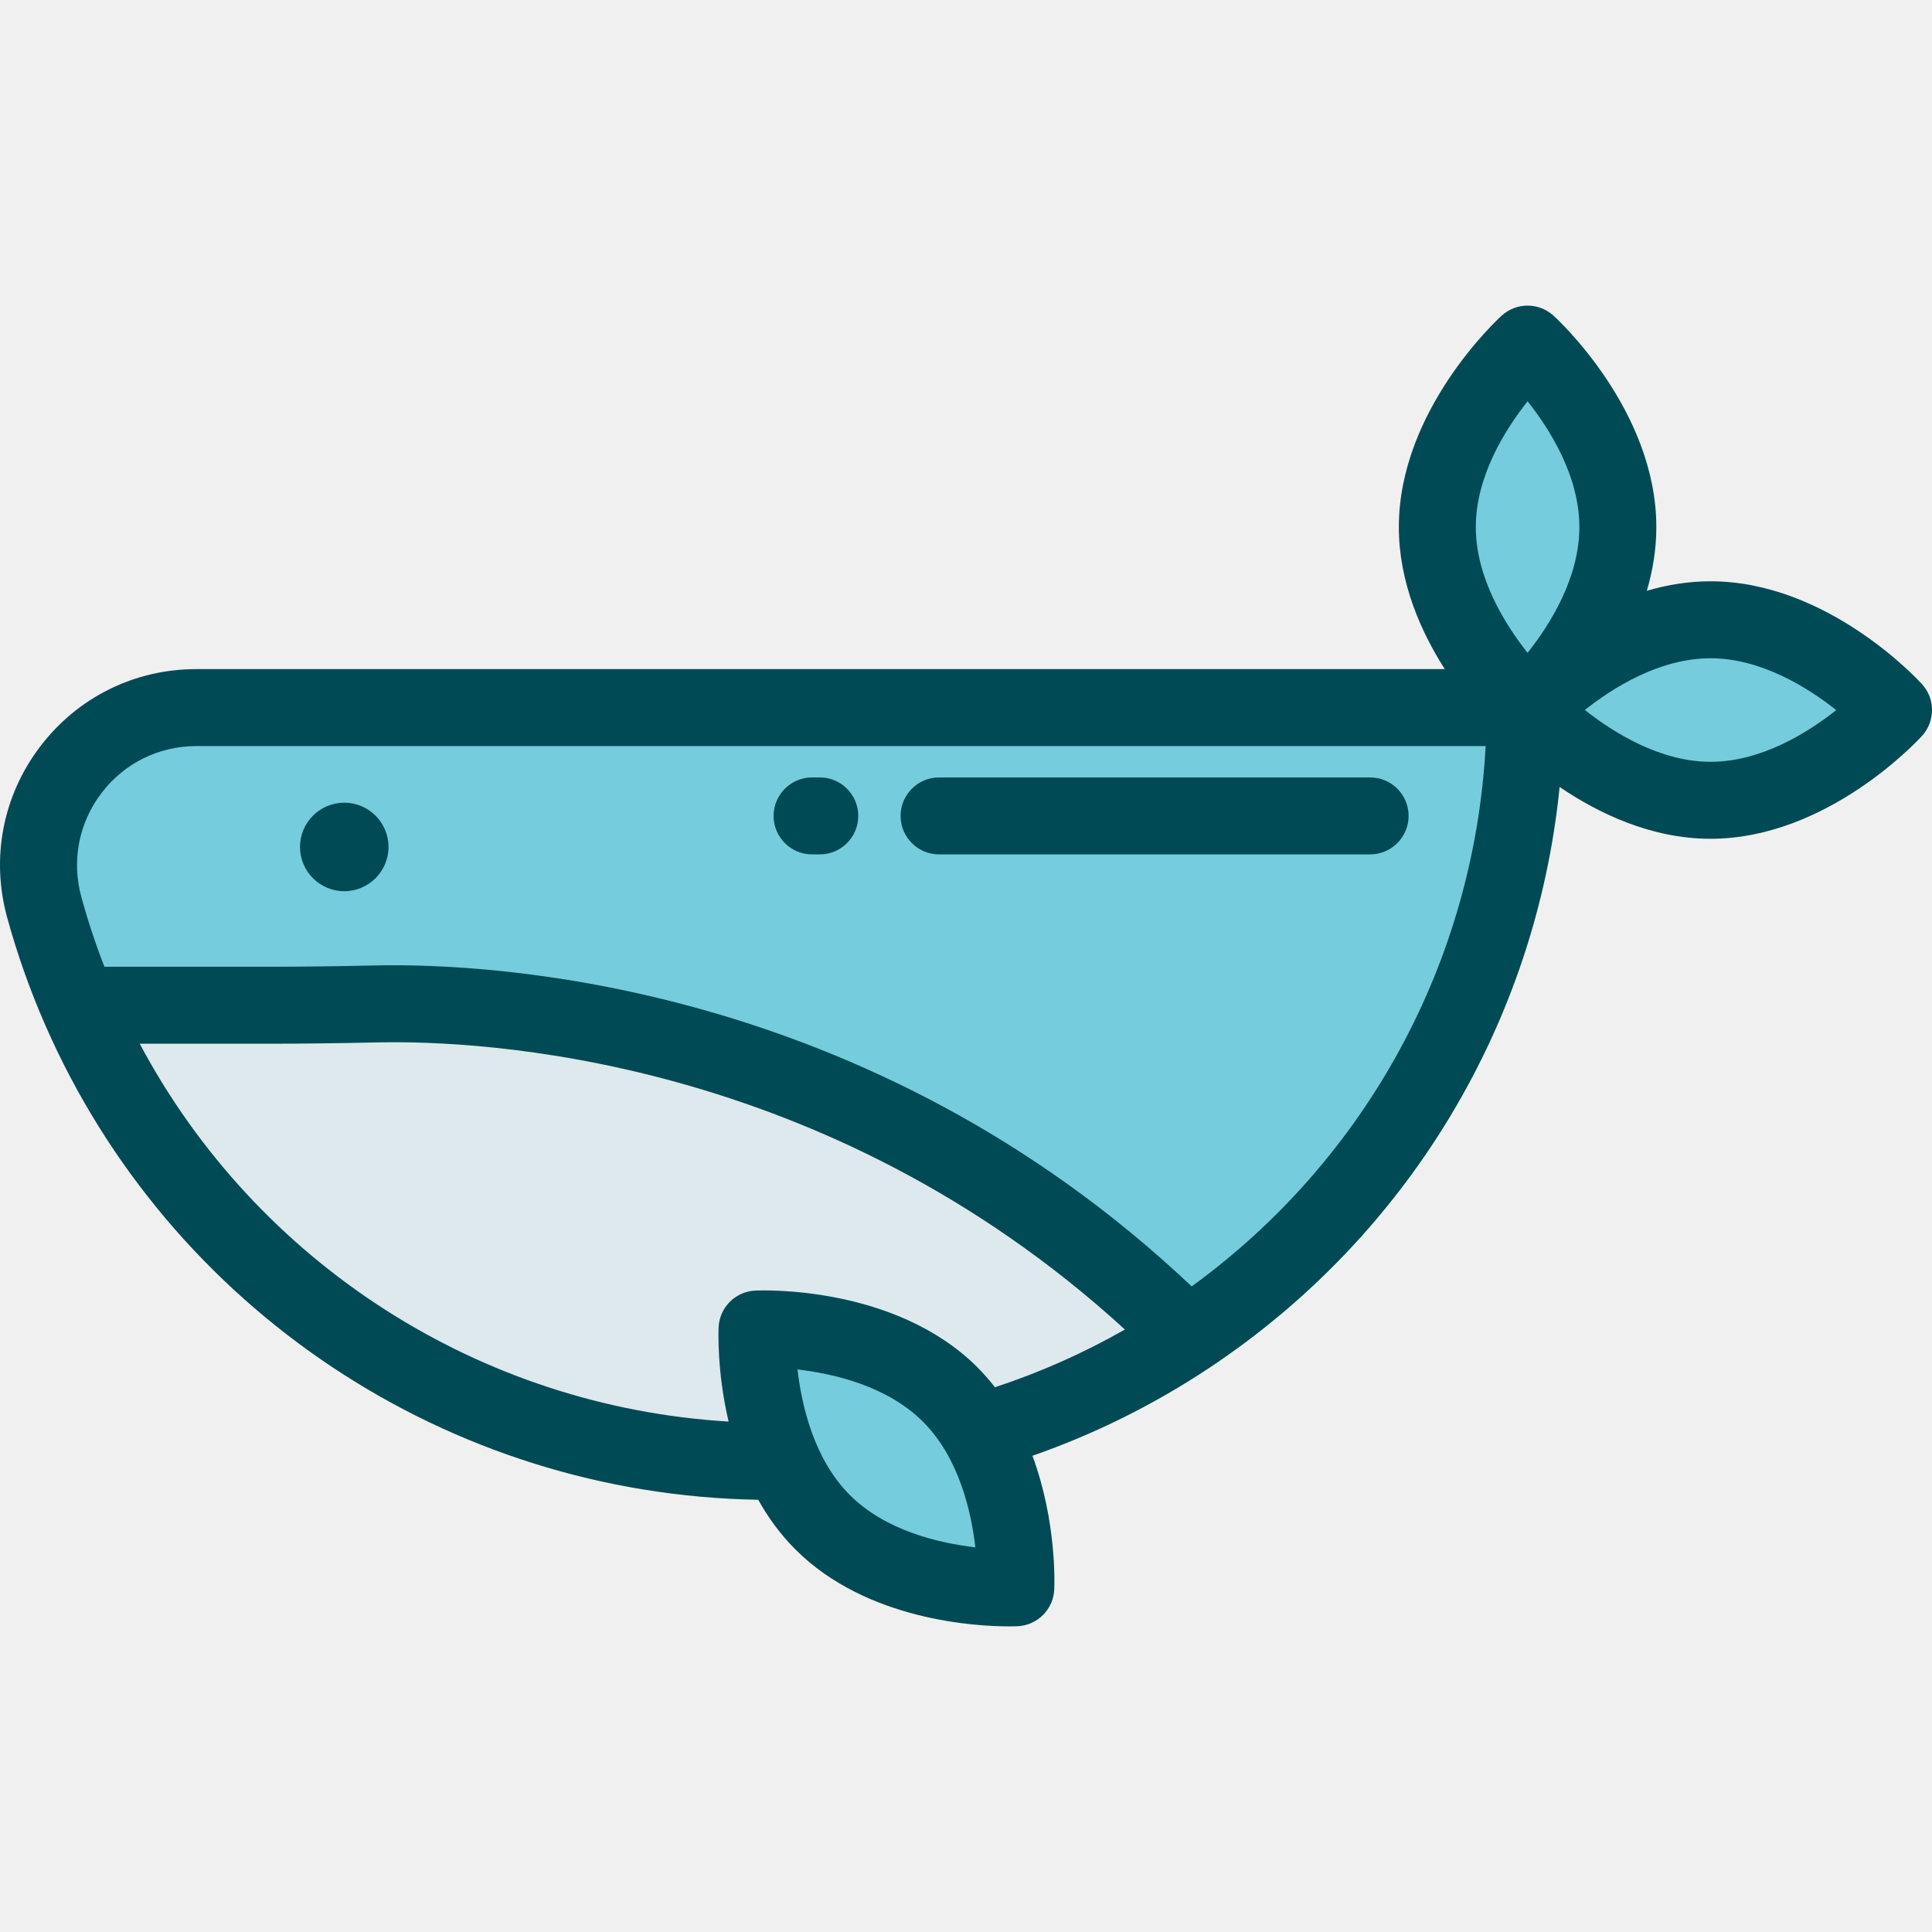
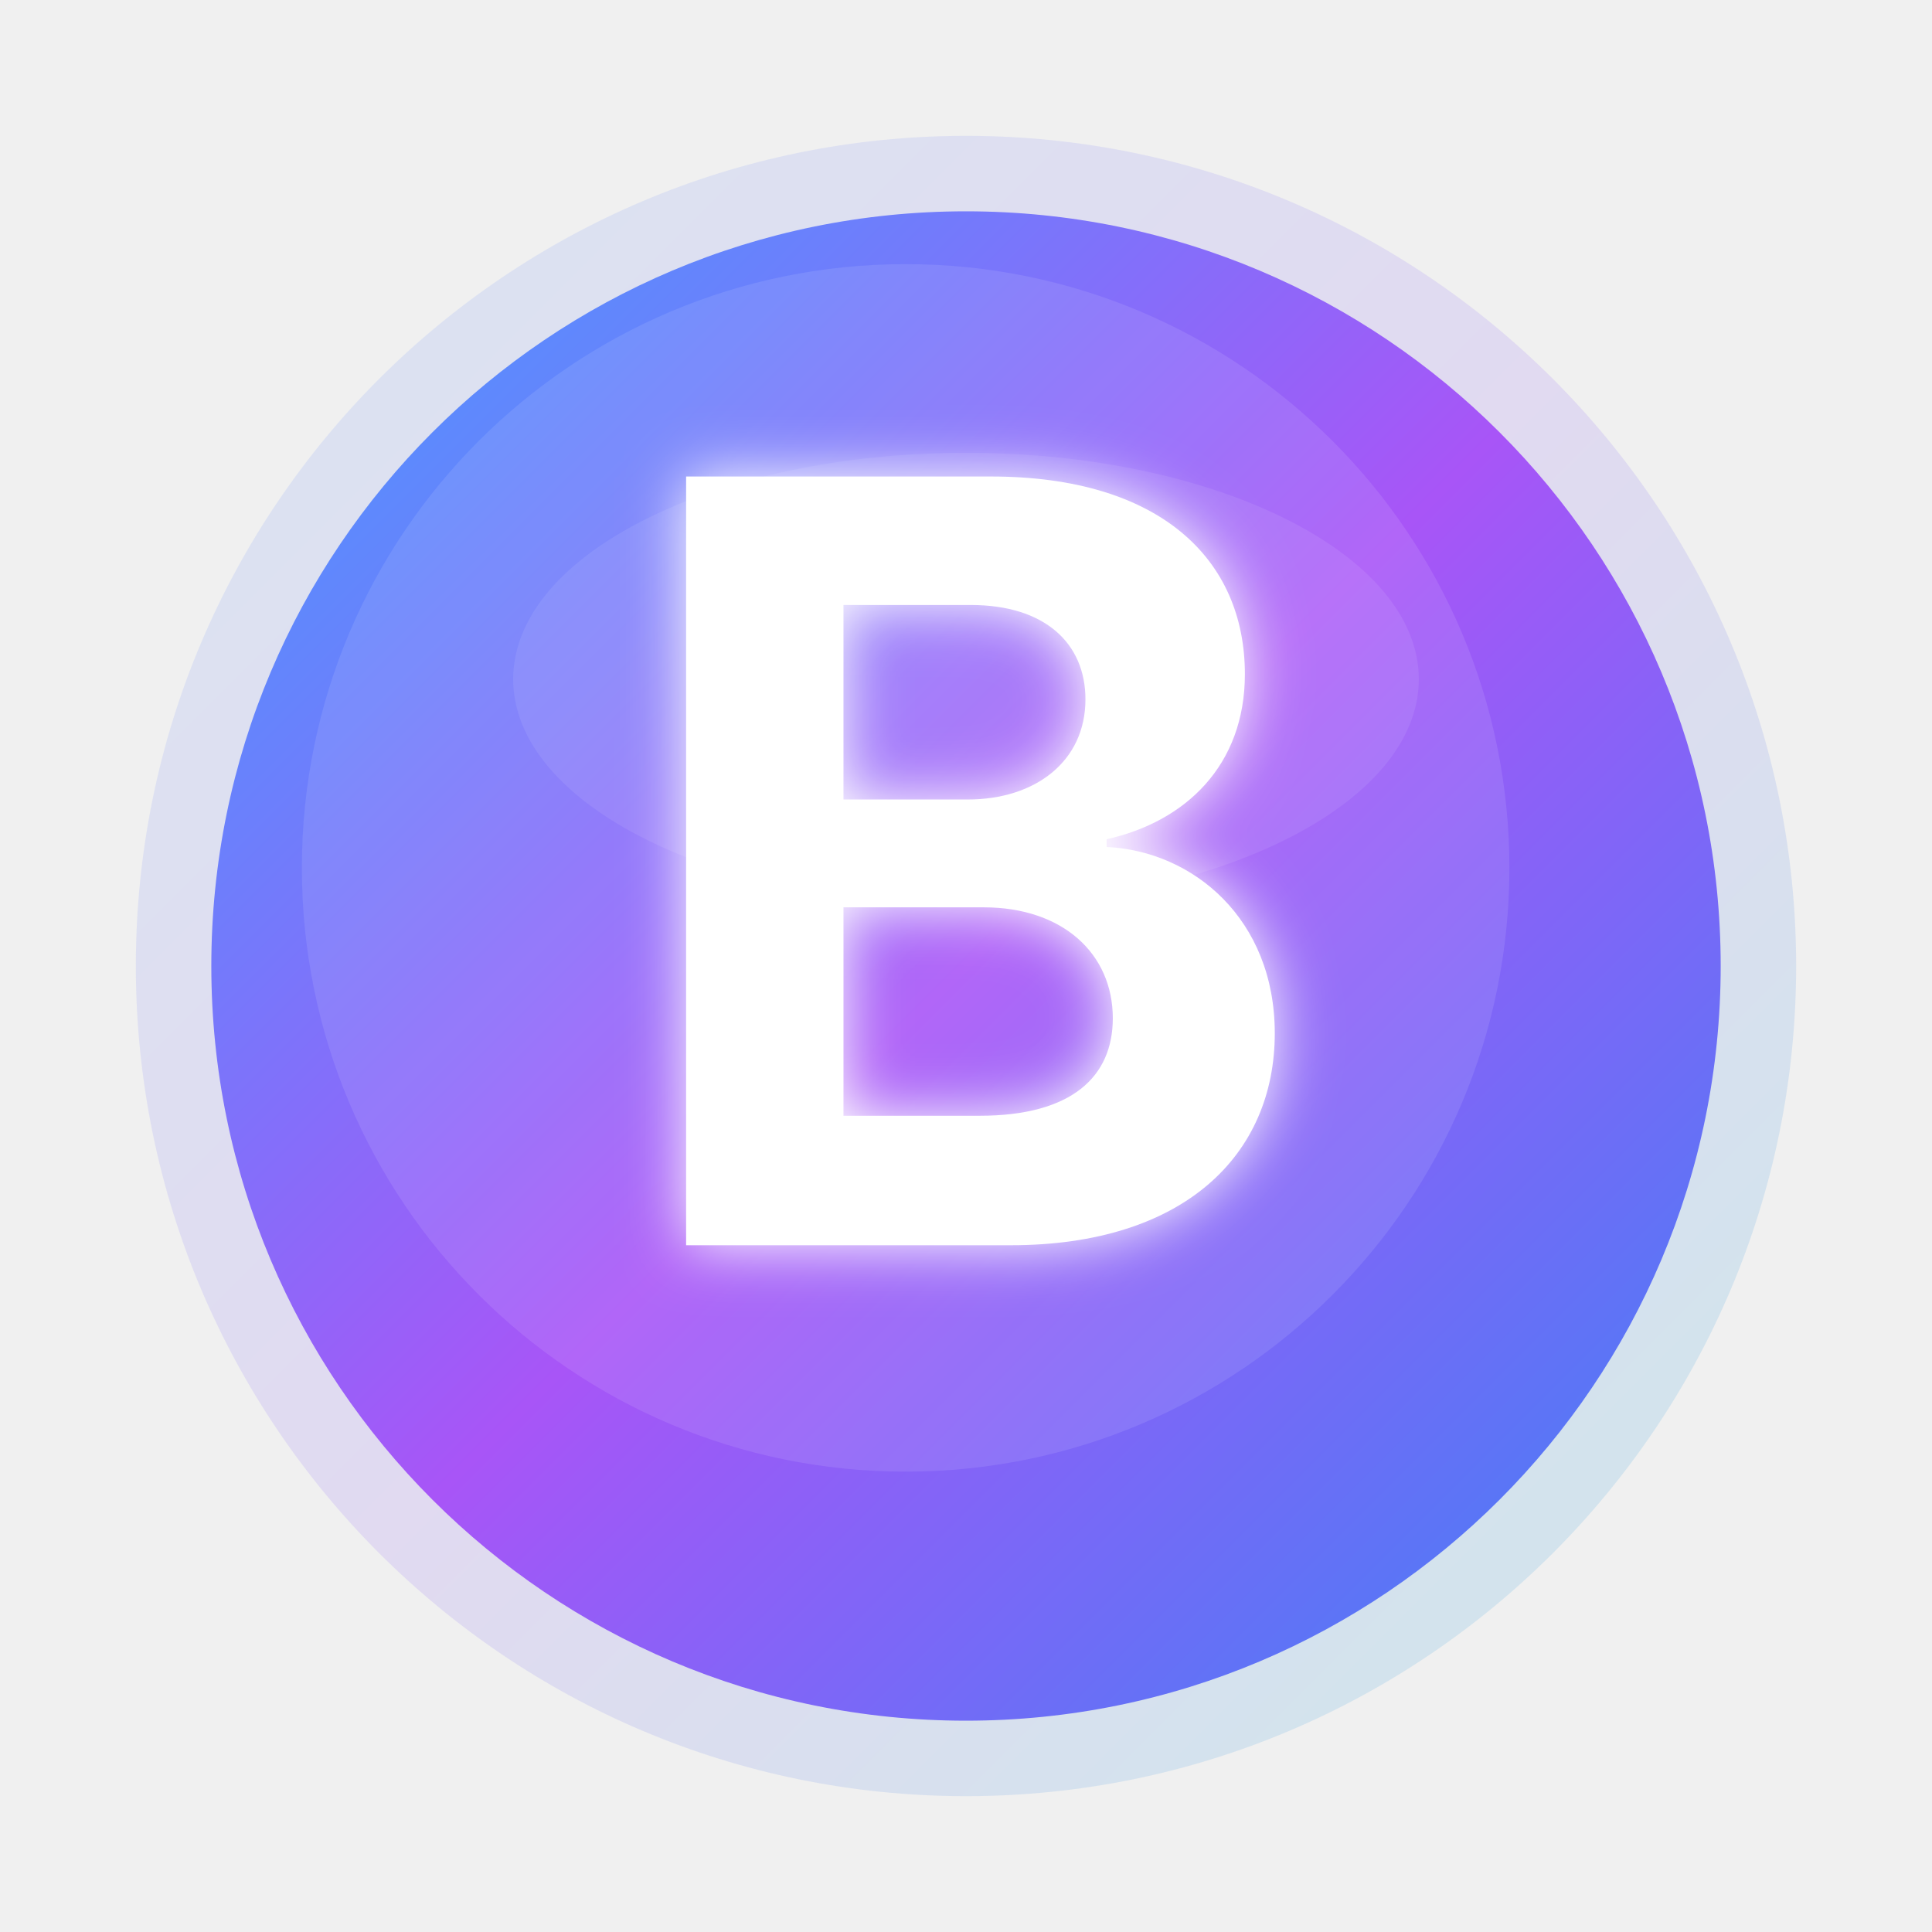
- <svg xmlns="http://www.w3.org/2000/svg" height="800px" width="800px" version="1.1" id="Layer_1" viewBox="0 0 511.999 511.999" xml:space="preserve">
-   <g transform="translate(511.999,0) scale(-1,1)">
-     <g>
-       <path style="fill:#75CCDC;" d="M107.172,188.166c0,0-23.921-21.709-23.921-48.487s23.921-48.487,23.921-48.487   s23.921,21.709,23.921,48.487S107.172,188.166,107.172,188.166z" />
-       <path style="fill:#75CCDC;" d="M107.172,188.166c0,0-21.709,23.921-48.487,23.921s-48.487-23.921-48.487-23.921   s21.709-23.921,48.487-23.921S107.172,188.166,107.172,188.166z" />
-       <path style="fill:#75CCDC;" d="M440.275,266.392h48.977l1.443,1.104c3.816-8.726,7.032-17.776,9.585-27.1   c7.287-26.614-12.714-52.877-40.309-52.877H107.818c0,69.548,35.548,130.785,89.458,166.561   c84.73-84.545,186.796-88.636,214.764-88.031C421.451,266.252,430.863,266.392,440.275,266.392z" />
-     </g>
-     <path style="fill:#DDE9ED;" d="M490.695,267.496l-1.443-1.104h-48.977c-9.413,0-18.824-0.14-28.235-0.344  c-27.968-0.605-130.035,3.486-214.764,88.031c31.611,20.977,69.53,33.207,110.31,33.207  C389.476,387.287,459.852,338.011,490.695,267.496z" />
-     <path style="fill:#75CCDC;" d="M242.799,420.777c0,0-1.565-32.265,17.371-51.2c18.936-18.936,51.2-17.371,51.2-17.371  s1.565,32.265-17.371,51.2C275.064,422.34,242.799,420.777,242.799,420.777z" />
-     <path style="fill:#004A56;" d="M501.3,197.77c-9.917-12.997-24.979-20.45-41.328-20.45H129.118c6.299-9.858,12.175-22.977,12.175-37.642  c0-30.94-26.153-55.03-27.265-56.04c-3.889-3.529-9.821-3.529-13.709,0c-1.113,1.011-27.264,25.1-27.264,56.04  c0,5.917,0.962,11.582,2.517,16.884c-5.303-1.555-10.967-2.517-16.886-2.517c-30.94,0-55.029,26.152-56.04,27.265  c-3.529,3.889-3.529,9.821,0,13.709c1.011,1.113,25.1,27.265,56.04,27.265c15.869,0,29.924-6.879,39.999-13.731  c6.237,62.364,39.983,118.871,92.953,154.023c14.605,9.693,30.297,17.476,46.757,23.221c-6.521,17.569-5.832,34.446-5.782,35.471  c0.254,5.245,4.449,9.439,9.693,9.693c0.201,0.01,1.014,0.044,2.323,0.044c8.46,0,37.639-1.446,56.583-20.391  c4.025-4.025,7.254-8.512,9.852-13.163c82.073-1.351,155.988-50.452,188.976-125.871c4.04-9.237,7.43-18.823,10.079-28.494  C514.442,227.299,511.227,210.781,501.3,197.77z M107.172,106.349c5.989,7.548,13.722,19.896,13.722,33.329  c0,13.433-7.732,25.78-13.722,33.329c-5.989-7.548-13.721-19.895-13.721-33.329C93.451,126.242,101.186,113.893,107.172,106.349z   M58.684,201.887c-13.424,0-25.765-7.723-33.311-13.705c7.573-5.988,19.954-13.737,33.311-13.737c13.421,0,25.76,7.72,33.31,13.706  C84.423,194.139,72.041,201.887,58.684,201.887z M118.289,197.718h341.684c9.933,0,19.085,4.528,25.11,12.425  c6.037,7.91,7.99,17.955,5.361,27.559c-1.705,6.23-3.753,12.422-6.113,18.49h-44.054c-8.357,0-17.26-0.108-28.016-0.341  c-29.365-0.633-130.137,3.783-216.067,85.06C149.841,307.223,121.336,254.771,118.289,197.718z M253.519,410.057  c1.103-9.573,4.365-23.771,13.866-33.27c9.5-9.5,23.703-12.763,33.269-13.866c-1.103,9.573-4.365,23.772-13.866,33.271  C277.288,405.692,263.09,408.955,253.519,410.057z M318.912,376.729c3.127-13.293,2.685-24.2,2.646-25.018  c-0.254-5.244-4.449-9.439-9.693-9.693c-1.5-0.074-37.027-1.533-58.906,20.347c-1.682,1.682-3.21,3.45-4.626,5.272  c-11.964-3.935-23.498-9.056-34.453-15.302c79.464-72.664,170.984-76.668,197.94-76.089c10.906,0.236,19.949,0.346,28.456,0.346  h34.696C443.991,334.775,384.851,372.797,318.912,376.729z" />
-     <path style="fill:#004A56;" d="M420.767,236.178c6.467,0,11.729-5.262,11.729-11.729c0-6.467-5.262-11.729-11.729-11.729s-11.729,5.262-11.729,11.729  C409.038,230.916,414.299,236.178,420.767,236.178z" />
-     <path style="fill:#004A56;" d="M273.332,216.224c0-5.633-4.567-10.199-10.199-10.199H148.904c-5.632,0-10.199,4.566-10.199,10.199  c0,5.633,4.567,10.199,10.199,10.199h114.229C268.766,226.423,273.332,221.857,273.332,216.224z" />
-     <path style="fill:#004A56;" d="M294.75,226.423h2.04c5.632,0,10.199-4.566,10.199-10.199c0-5.633-4.567-10.199-10.199-10.199h-2.04  c-5.632,0-10.199,4.566-10.199,10.199C284.551,221.857,289.118,226.423,294.75,226.423z" />
-   </g>
+ <svg xmlns="http://www.w3.org/2000/svg" viewBox="0 0 512 512">
+   <defs>
+     <linearGradient id="logoGradient" x1="0%" y1="0%" x2="100%" y2="100%">
+       <stop offset="0%" style="stop-color:#409eff" />
+       <stop offset="50%" style="stop-color:#a855f7" />
+       <stop offset="100%" style="stop-color:#3b82f6" />
+     </linearGradient>
+     <linearGradient id="circleGradient" x1="0%" y1="0%" x2="100%" y2="100%">
+       <stop offset="0%" style="stop-color:#60a5fa" />
+       <stop offset="50%" style="stop-color:#8b5cf6" />
+       <stop offset="100%" style="stop-color:#06b6d4" />
+     </linearGradient>
+     <filter id="glow" x="-50%" y="-50%" width="200%" height="200%">
+       <feGaussianBlur stdDeviation="8" result="coloredBlur" />
+       <feMerge>
+         <feMergeNode in="coloredBlur" />
+         <feMergeNode in="SourceGraphic" />
+       </feMerge>
+     </filter>
+     <linearGradient id="textGradient" x1="0%" y1="0%" x2="100%" y2="0%">
+       <stop offset="0%" style="stop-color:#1e40af" />
+       <stop offset="100%" style="stop-color:#7c3aed" />
+     </linearGradient>
+   </defs>
+   <circle cx="256" cy="256" r="220" fill="url(#circleGradient)" opacity="0.15" />
+   <circle cx="256" cy="256" r="200" fill="url(#logoGradient)" />
+   <circle cx="240" cy="230" r="160" fill="white" opacity="0.1" />
+   <text x="256" y="330" font-family="system-ui, -apple-system, sans-serif" font-size="280" font-weight="bold" fill="white" text-anchor="middle" filter="url(#glow)">B</text>
+   <ellipse cx="256" cy="180" rx="120" ry="60" fill="white" opacity="0.08" />
</svg>
